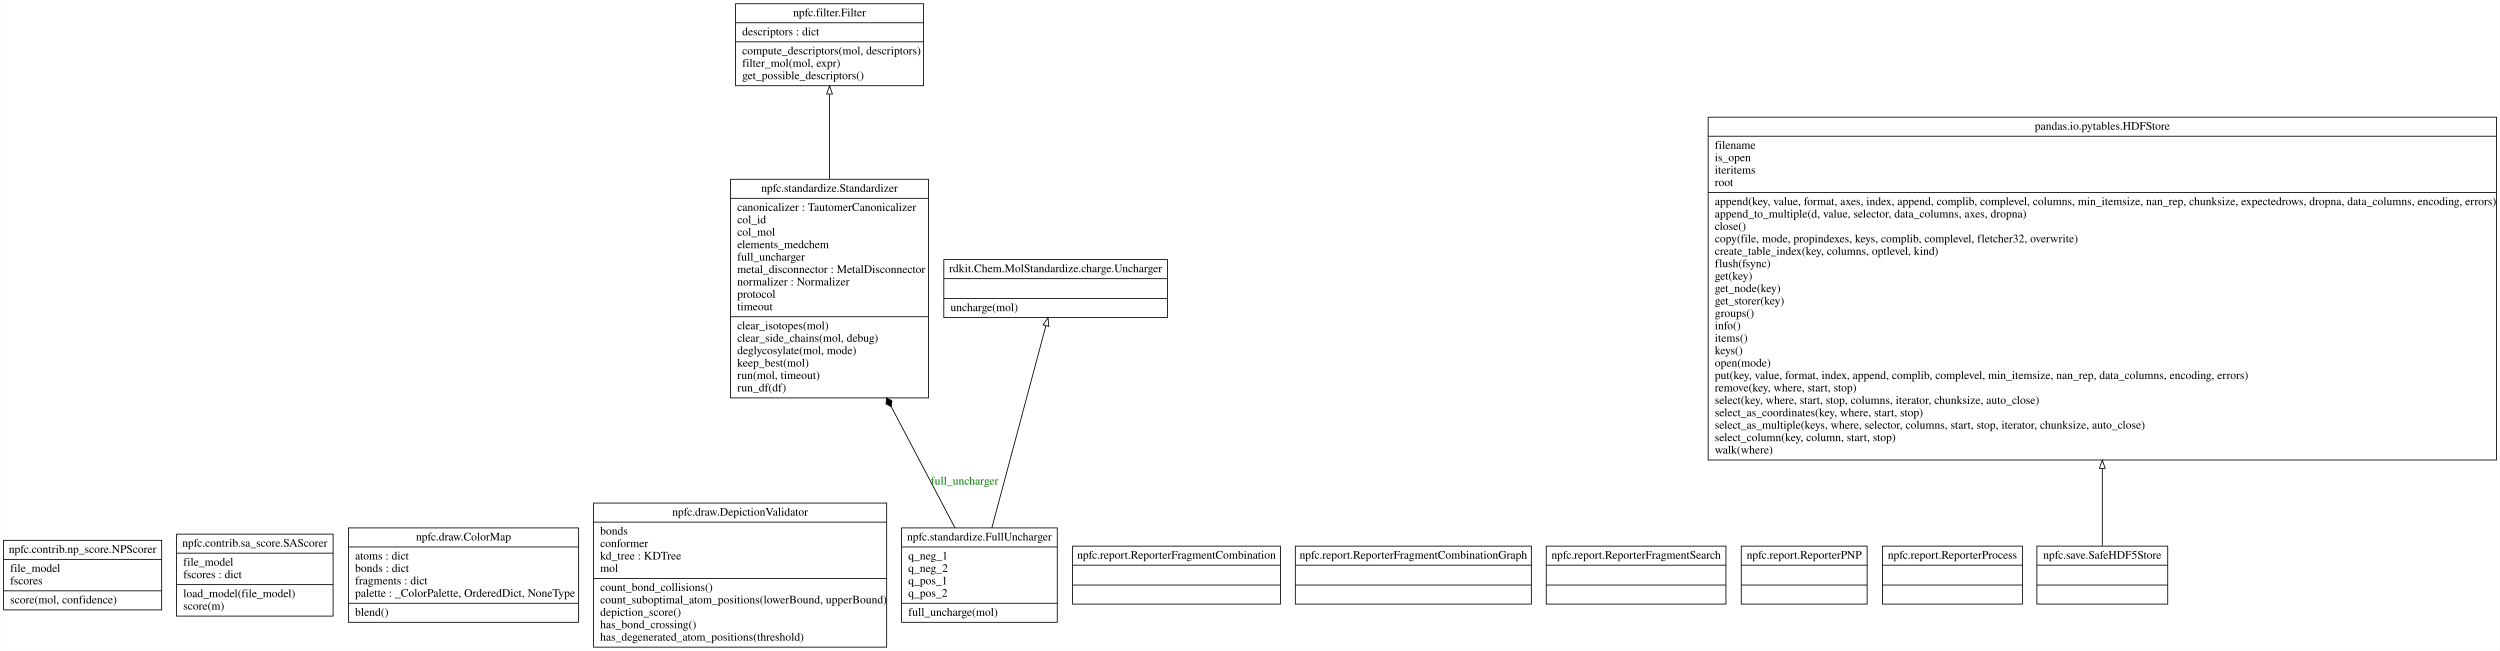
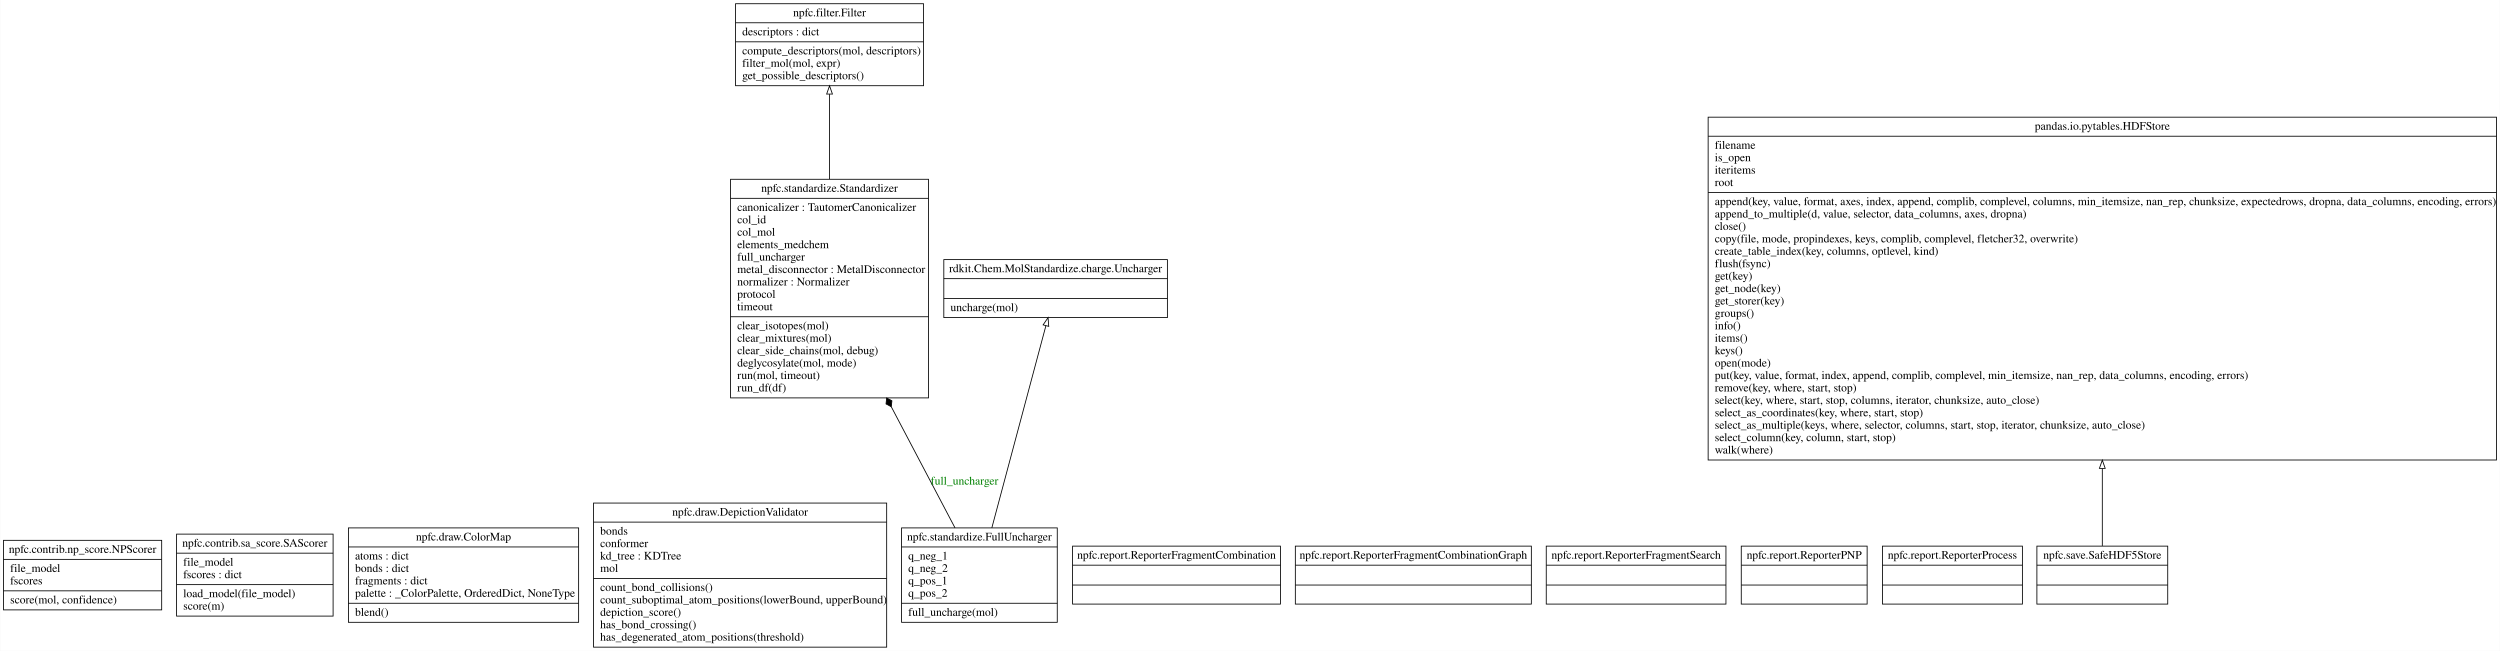
<svg xmlns="http://www.w3.org/2000/svg" width="3019pt" height="786pt" viewBox="0.00 0.00 3018.50 786.00">
  <g id="graph0" class="graph" transform="scale(1 1) rotate(0) translate(4 782)">
    <polygon fill="white" stroke="none" points="-4,4 -4,-782 3014.5,-782 3014.5,4 -4,4" />
    <g id="node1" class="node">
      <polygon fill="none" stroke="black" points="0,-45.5 0,-129.5 191,-129.5 191,-45.5 0,-45.5" />
      <text text-anchor="middle" x="95.5" y="-114.3" font-family="Times,serif" font-size="14.00">npfc.contrib.np_score.NPScorer</text>
      <polyline fill="none" stroke="black" points="0,-106.5 191,-106.5 " />
      <text text-anchor="start" x="8" y="-91.3" font-family="Times,serif" font-size="14.00">file_model</text>
      <text text-anchor="start" x="8" y="-76.3" font-family="Times,serif" font-size="14.00">fscores</text>
      <polyline fill="none" stroke="black" points="0,-68.5 191,-68.5 " />
      <text text-anchor="start" x="8" y="-53.3" font-family="Times,serif" font-size="14.00">score(mol, confidence)</text>
    </g>
    <g id="node2" class="node">
      <polygon fill="none" stroke="black" points="209,-38 209,-137 398,-137 398,-38 209,-38" />
      <text text-anchor="middle" x="303.5" y="-121.8" font-family="Times,serif" font-size="14.00">npfc.contrib.sa_score.SAScorer</text>
      <polyline fill="none" stroke="black" points="209,-114 398,-114 " />
      <text text-anchor="start" x="217" y="-98.8" font-family="Times,serif" font-size="14.00">file_model</text>
      <text text-anchor="start" x="217" y="-83.8" font-family="Times,serif" font-size="14.00">fscores : dict</text>
      <polyline fill="none" stroke="black" points="209,-76 398,-76 " />
      <text text-anchor="start" x="217" y="-60.8" font-family="Times,serif" font-size="14.00">load_model(file_model)</text>
      <text text-anchor="start" x="217" y="-45.8" font-family="Times,serif" font-size="14.00">score(m)</text>
    </g>
    <g id="node3" class="node">
      <polygon fill="none" stroke="black" points="416.5,-30.5 416.5,-144.5 694.5,-144.5 694.5,-30.5 416.5,-30.5" />
      <text text-anchor="middle" x="555.5" y="-129.3" font-family="Times,serif" font-size="14.00">npfc.draw.ColorMap</text>
      <polyline fill="none" stroke="black" points="416.5,-121.5 694.5,-121.5 " />
      <text text-anchor="start" x="424.5" y="-106.3" font-family="Times,serif" font-size="14.00">atoms : dict</text>
      <text text-anchor="start" x="424.5" y="-91.3" font-family="Times,serif" font-size="14.00">bonds : dict</text>
      <text text-anchor="start" x="424.5" y="-76.3" font-family="Times,serif" font-size="14.00">fragments : dict</text>
      <text text-anchor="start" x="424.5" y="-61.3" font-family="Times,serif" font-size="14.00">palette : _ColorPalette, OrderedDict, NoneType</text>
      <polyline fill="none" stroke="black" points="416.5,-53.5 694.5,-53.5 " />
      <text text-anchor="start" x="424.5" y="-38.3" font-family="Times,serif" font-size="14.00">blend()</text>
    </g>
    <g id="node4" class="node">
      <polygon fill="none" stroke="black" points="712.5,-0.5 712.5,-174.5 1066.5,-174.5 1066.5,-0.5 712.5,-0.5" />
      <text text-anchor="middle" x="889.5" y="-159.3" font-family="Times,serif" font-size="14.00">npfc.draw.DepictionValidator</text>
      <polyline fill="none" stroke="black" points="712.5,-151.5 1066.5,-151.5 " />
      <text text-anchor="start" x="720.5" y="-136.3" font-family="Times,serif" font-size="14.00">bonds</text>
      <text text-anchor="start" x="720.5" y="-121.3" font-family="Times,serif" font-size="14.00">conformer</text>
      <text text-anchor="start" x="720.5" y="-106.3" font-family="Times,serif" font-size="14.00">kd_tree : KDTree</text>
      <text text-anchor="start" x="720.5" y="-91.3" font-family="Times,serif" font-size="14.00">mol</text>
      <polyline fill="none" stroke="black" points="712.5,-83.5 1066.5,-83.5 " />
      <text text-anchor="start" x="720.5" y="-68.3" font-family="Times,serif" font-size="14.00">count_bond_collisions()</text>
      <text text-anchor="start" x="720.5" y="-53.3" font-family="Times,serif" font-size="14.00">count_suboptimal_atom_positions(lowerBound, upperBound)</text>
      <text text-anchor="start" x="720.5" y="-38.3" font-family="Times,serif" font-size="14.00">depiction_score()</text>
      <text text-anchor="start" x="720.5" y="-23.3" font-family="Times,serif" font-size="14.00">has_bond_crossing()</text>
      <text text-anchor="start" x="720.5" y="-8.3" font-family="Times,serif" font-size="14.00">has_degenerated_atom_positions(threshold)</text>
    </g>
    <g id="node5" class="node">
      <polygon fill="none" stroke="black" points="884,-678.5 884,-777.5 1111,-777.5 1111,-678.5 884,-678.5" />
      <text text-anchor="middle" x="997.5" y="-762.3" font-family="Times,serif" font-size="14.00">npfc.filter.Filter</text>
      <polyline fill="none" stroke="black" points="884,-754.5 1111,-754.5 " />
      <text text-anchor="start" x="892" y="-739.3" font-family="Times,serif" font-size="14.00">descriptors : dict</text>
      <polyline fill="none" stroke="black" points="884,-731.5 1111,-731.5 " />
      <text text-anchor="start" x="892" y="-716.3" font-family="Times,serif" font-size="14.00">compute_descriptors(mol, descriptors)</text>
      <text text-anchor="start" x="892" y="-701.3" font-family="Times,serif" font-size="14.00">filter_mol(mol, expr)</text>
      <text text-anchor="start" x="892" y="-686.3" font-family="Times,serif" font-size="14.00">get_possible_descriptors()</text>
    </g>
    <g id="node6" class="node">
      <polygon fill="none" stroke="black" points="1291,-52.5 1291,-122.5 1542,-122.5 1542,-52.5 1291,-52.5" />
      <text text-anchor="middle" x="1416.5" y="-107.3" font-family="Times,serif" font-size="14.00">npfc.report.ReporterFragmentCombination</text>
      <polyline fill="none" stroke="black" points="1291,-99.5 1542,-99.5 " />
      <polyline fill="none" stroke="black" points="1291,-75.5 1542,-75.5 " />
      <text text-anchor="middle" x="1416.5" y="-60.3" font-family="Times,serif" font-size="14.00"> </text>
    </g>
    <g id="node7" class="node">
      <polygon fill="none" stroke="black" points="1560,-52.5 1560,-122.5 1845,-122.5 1845,-52.5 1560,-52.5" />
      <text text-anchor="middle" x="1702.5" y="-107.3" font-family="Times,serif" font-size="14.00">npfc.report.ReporterFragmentCombinationGraph</text>
      <polyline fill="none" stroke="black" points="1560,-99.5 1845,-99.5 " />
      <polyline fill="none" stroke="black" points="1560,-75.5 1845,-75.5 " />
      <text text-anchor="middle" x="1702.5" y="-60.3" font-family="Times,serif" font-size="14.00"> </text>
    </g>
    <g id="node8" class="node">
      <polygon fill="none" stroke="black" points="1863,-52.5 1863,-122.5 2080,-122.5 2080,-52.5 1863,-52.5" />
      <text text-anchor="middle" x="1971.5" y="-107.3" font-family="Times,serif" font-size="14.00">npfc.report.ReporterFragmentSearch</text>
      <polyline fill="none" stroke="black" points="1863,-99.5 2080,-99.5 " />
      <polyline fill="none" stroke="black" points="1863,-75.5 2080,-75.5 " />
      <text text-anchor="middle" x="1971.5" y="-60.3" font-family="Times,serif" font-size="14.00"> </text>
    </g>
    <g id="node9" class="node">
      <polygon fill="none" stroke="black" points="2098.5,-52.5 2098.5,-122.5 2250.5,-122.5 2250.5,-52.5 2098.5,-52.5" />
      <text text-anchor="middle" x="2174.5" y="-107.3" font-family="Times,serif" font-size="14.00">npfc.report.ReporterPNP</text>
      <polyline fill="none" stroke="black" points="2098.5,-99.5 2250.5,-99.5 " />
      <polyline fill="none" stroke="black" points="2098.5,-75.5 2250.5,-75.5 " />
      <text text-anchor="middle" x="2174.5" y="-60.3" font-family="Times,serif" font-size="14.00"> </text>
    </g>
    <g id="node10" class="node">
      <polygon fill="none" stroke="black" points="2269,-52.5 2269,-122.5 2438,-122.5 2438,-52.5 2269,-52.5" />
      <text text-anchor="middle" x="2353.5" y="-107.3" font-family="Times,serif" font-size="14.00">npfc.report.ReporterProcess</text>
      <polyline fill="none" stroke="black" points="2269,-99.5 2438,-99.5 " />
      <polyline fill="none" stroke="black" points="2269,-75.5 2438,-75.5 " />
      <text text-anchor="middle" x="2353.5" y="-60.3" font-family="Times,serif" font-size="14.00"> </text>
    </g>
    <g id="node11" class="node">
      <polygon fill="none" stroke="black" points="2455.5,-52.5 2455.5,-122.5 2613.5,-122.5 2613.5,-52.5 2455.5,-52.5" />
      <text text-anchor="middle" x="2534.5" y="-107.3" font-family="Times,serif" font-size="14.00">npfc.save.SafeHDF5Store</text>
      <polyline fill="none" stroke="black" points="2455.5,-99.5 2613.5,-99.5 " />
      <polyline fill="none" stroke="black" points="2455.5,-75.5 2613.5,-75.5 " />
      <text text-anchor="middle" x="2534.5" y="-60.3" font-family="Times,serif" font-size="14.00"> </text>
    </g>
    <g id="node14" class="node">
      <polygon fill="none" stroke="black" points="2058.5,-226.5 2058.5,-640.5 3010.5,-640.5 3010.5,-226.5 2058.5,-226.5" />
      <text text-anchor="middle" x="2534.5" y="-625.3" font-family="Times,serif" font-size="14.00">pandas.io.pytables.HDFStore</text>
      <polyline fill="none" stroke="black" points="2058.5,-617.5 3010.5,-617.5 " />
      <text text-anchor="start" x="2066.5" y="-602.3" font-family="Times,serif" font-size="14.00">filename</text>
      <text text-anchor="start" x="2066.5" y="-587.3" font-family="Times,serif" font-size="14.00">is_open</text>
      <text text-anchor="start" x="2066.5" y="-572.3" font-family="Times,serif" font-size="14.00">iteritems</text>
      <text text-anchor="start" x="2066.5" y="-557.3" font-family="Times,serif" font-size="14.00">root</text>
      <polyline fill="none" stroke="black" points="2058.5,-549.5 3010.5,-549.5 " />
      <text text-anchor="start" x="2066.5" y="-534.3" font-family="Times,serif" font-size="14.00">append(key, value, format, axes, index, append, complib, complevel, columns, min_itemsize, nan_rep, chunksize, expectedrows, dropna, data_columns, encoding, errors)</text>
      <text text-anchor="start" x="2066.5" y="-519.3" font-family="Times,serif" font-size="14.00">append_to_multiple(d, value, selector, data_columns, axes, dropna)</text>
      <text text-anchor="start" x="2066.5" y="-504.3" font-family="Times,serif" font-size="14.00">close()</text>
      <text text-anchor="start" x="2066.5" y="-489.3" font-family="Times,serif" font-size="14.00">copy(file, mode, propindexes, keys, complib, complevel, fletcher32, overwrite)</text>
      <text text-anchor="start" x="2066.5" y="-474.3" font-family="Times,serif" font-size="14.00">create_table_index(key, columns, optlevel, kind)</text>
      <text text-anchor="start" x="2066.5" y="-459.3" font-family="Times,serif" font-size="14.00">flush(fsync)</text>
      <text text-anchor="start" x="2066.5" y="-444.3" font-family="Times,serif" font-size="14.00">get(key)</text>
      <text text-anchor="start" x="2066.5" y="-429.3" font-family="Times,serif" font-size="14.00">get_node(key)</text>
      <text text-anchor="start" x="2066.5" y="-414.3" font-family="Times,serif" font-size="14.00">get_storer(key)</text>
      <text text-anchor="start" x="2066.5" y="-399.3" font-family="Times,serif" font-size="14.00">groups()</text>
      <text text-anchor="start" x="2066.5" y="-384.3" font-family="Times,serif" font-size="14.00">info()</text>
      <text text-anchor="start" x="2066.5" y="-369.3" font-family="Times,serif" font-size="14.00">items()</text>
      <text text-anchor="start" x="2066.5" y="-354.3" font-family="Times,serif" font-size="14.00">keys()</text>
      <text text-anchor="start" x="2066.5" y="-339.3" font-family="Times,serif" font-size="14.00">open(mode)</text>
      <text text-anchor="start" x="2066.5" y="-324.3" font-family="Times,serif" font-size="14.00">put(key, value, format, index, append, complib, complevel, min_itemsize, nan_rep, data_columns, encoding, errors)</text>
      <text text-anchor="start" x="2066.5" y="-309.3" font-family="Times,serif" font-size="14.00">remove(key, where, start, stop)</text>
      <text text-anchor="start" x="2066.5" y="-294.3" font-family="Times,serif" font-size="14.00">select(key, where, start, stop, columns, iterator, chunksize, auto_close)</text>
      <text text-anchor="start" x="2066.5" y="-279.3" font-family="Times,serif" font-size="14.00">select_as_coordinates(key, where, start, stop)</text>
      <text text-anchor="start" x="2066.5" y="-264.3" font-family="Times,serif" font-size="14.00">select_as_multiple(keys, where, selector, columns, start, stop, iterator, chunksize, auto_close)</text>
      <text text-anchor="start" x="2066.5" y="-249.3" font-family="Times,serif" font-size="14.00">select_column(key, column, start, stop)</text>
      <text text-anchor="start" x="2066.5" y="-234.3" font-family="Times,serif" font-size="14.00">walk(where)</text>
    </g>
    <g id="edge1" class="edge">
      <path fill="none" stroke="black" d="M2534.5,-122.742C2534.5,-146.275 2534.5,-179.739 2534.5,-216.039" />
      <polygon fill="none" stroke="black" points="2531,-216.347 2534.5,-226.347 2538,-216.347 2531,-216.347" />
    </g>
    <g id="node12" class="node">
      <polygon fill="none" stroke="black" points="1084.5,-30.5 1084.5,-144.5 1272.5,-144.5 1272.5,-30.5 1084.5,-30.5" />
      <text text-anchor="middle" x="1178.5" y="-129.3" font-family="Times,serif" font-size="14.00">npfc.standardize.FullUncharger</text>
      <polyline fill="none" stroke="black" points="1084.5,-121.5 1272.5,-121.5 " />
      <text text-anchor="start" x="1092.5" y="-106.3" font-family="Times,serif" font-size="14.00">q_neg_1</text>
      <text text-anchor="start" x="1092.5" y="-91.3" font-family="Times,serif" font-size="14.00">q_neg_2</text>
      <text text-anchor="start" x="1092.5" y="-76.3" font-family="Times,serif" font-size="14.00">q_pos_1</text>
      <text text-anchor="start" x="1092.5" y="-61.3" font-family="Times,serif" font-size="14.00">q_pos_2</text>
      <polyline fill="none" stroke="black" points="1084.5,-53.5 1272.5,-53.5 " />
      <text text-anchor="start" x="1092.5" y="-38.3" font-family="Times,serif" font-size="14.00">full_uncharge(mol)</text>
    </g>
    <g id="node13" class="node">
      <polygon fill="none" stroke="black" points="878,-301.5 878,-565.5 1117,-565.5 1117,-301.5 878,-301.5" />
      <text text-anchor="middle" x="997.5" y="-550.3" font-family="Times,serif" font-size="14.00">npfc.standardize.Standardizer</text>
      <polyline fill="none" stroke="black" points="878,-542.5 1117,-542.5 " />
      <text text-anchor="start" x="886" y="-527.3" font-family="Times,serif" font-size="14.00">canonicalizer : TautomerCanonicalizer</text>
      <text text-anchor="start" x="886" y="-512.3" font-family="Times,serif" font-size="14.00">col_id</text>
      <text text-anchor="start" x="886" y="-497.3" font-family="Times,serif" font-size="14.00">col_mol</text>
      <text text-anchor="start" x="886" y="-482.3" font-family="Times,serif" font-size="14.00">elements_medchem</text>
      <text text-anchor="start" x="886" y="-467.3" font-family="Times,serif" font-size="14.00">full_uncharger</text>
      <text text-anchor="start" x="886" y="-452.3" font-family="Times,serif" font-size="14.00">metal_disconnector : MetalDisconnector</text>
      <text text-anchor="start" x="886" y="-437.3" font-family="Times,serif" font-size="14.00">normalizer : Normalizer</text>
      <text text-anchor="start" x="886" y="-422.3" font-family="Times,serif" font-size="14.00">protocol</text>
      <text text-anchor="start" x="886" y="-407.3" font-family="Times,serif" font-size="14.00">timeout</text>
      <polyline fill="none" stroke="black" points="878,-399.5 1117,-399.5 " />
      <text text-anchor="start" x="886" y="-384.3" font-family="Times,serif" font-size="14.00">clear_isotopes(mol)</text>
-       <text text-anchor="start" x="886" y="-369.3" font-family="Times,serif" font-size="14.00">clear_side_chains(mol, debug)</text>
-       <text text-anchor="start" x="886" y="-354.3" font-family="Times,serif" font-size="14.00">deglycosylate(mol, mode)</text>
-       <text text-anchor="start" x="886" y="-339.3" font-family="Times,serif" font-size="14.00">keep_best(mol)</text>
+       <text text-anchor="start" x="886" y="-369.3" font-family="Times,serif" font-size="14.00">clear_mixtures(mol)</text>
+       <text text-anchor="start" x="886" y="-354.3" font-family="Times,serif" font-size="14.00">clear_side_chains(mol, debug)</text>
+       <text text-anchor="start" x="886" y="-339.3" font-family="Times,serif" font-size="14.00">deglycosylate(mol, mode)</text>
      <text text-anchor="start" x="886" y="-324.3" font-family="Times,serif" font-size="14.00">run(mol, timeout)</text>
      <text text-anchor="start" x="886" y="-309.3" font-family="Times,serif" font-size="14.00">run_df(df)</text>
    </g>
    <g id="edge4" class="edge">
      <path fill="none" stroke="black" d="M1149.02,-144.535C1128.16,-184.171 1099.21,-239.187 1072.2,-290.52" />
      <polygon fill="black" stroke="black" points="1072.06,-290.792 1072.81,-297.964 1066.47,-301.411 1065.73,-294.239 1072.06,-290.792" />
      <text text-anchor="middle" x="1160.5" y="-196.8" font-family="Times,serif" font-size="14.00" fill="green">full_uncharger</text>
    </g>
    <g id="node15" class="node">
      <polygon fill="none" stroke="black" points="1135.5,-398.5 1135.5,-468.5 1405.5,-468.5 1405.5,-398.5 1135.5,-398.5" />
      <text text-anchor="middle" x="1270.5" y="-453.3" font-family="Times,serif" font-size="14.00">rdkit.Chem.MolStandardize.charge.Uncharger</text>
      <polyline fill="none" stroke="black" points="1135.5,-445.5 1405.5,-445.5 " />
      <polyline fill="none" stroke="black" points="1135.5,-421.5 1405.5,-421.5 " />
      <text text-anchor="start" x="1143.5" y="-406.3" font-family="Times,serif" font-size="14.00">uncharge(mol)</text>
    </g>
    <g id="edge2" class="edge">
      <path fill="none" stroke="black" d="M1193.49,-144.535C1211.72,-212.705 1242.12,-326.366 1258.75,-388.549" />
      <polygon fill="none" stroke="black" points="1255.43,-389.683 1261.39,-398.439 1262.19,-387.874 1255.43,-389.683" />
    </g>
    <g id="edge3" class="edge">
      <path fill="none" stroke="black" d="M997.5,-565.777C997.5,-601.643 997.5,-638.722 997.5,-668.265" />
      <polygon fill="none" stroke="black" points="994,-668.387 997.5,-678.387 1001,-668.387 994,-668.387" />
    </g>
  </g>
</svg>
